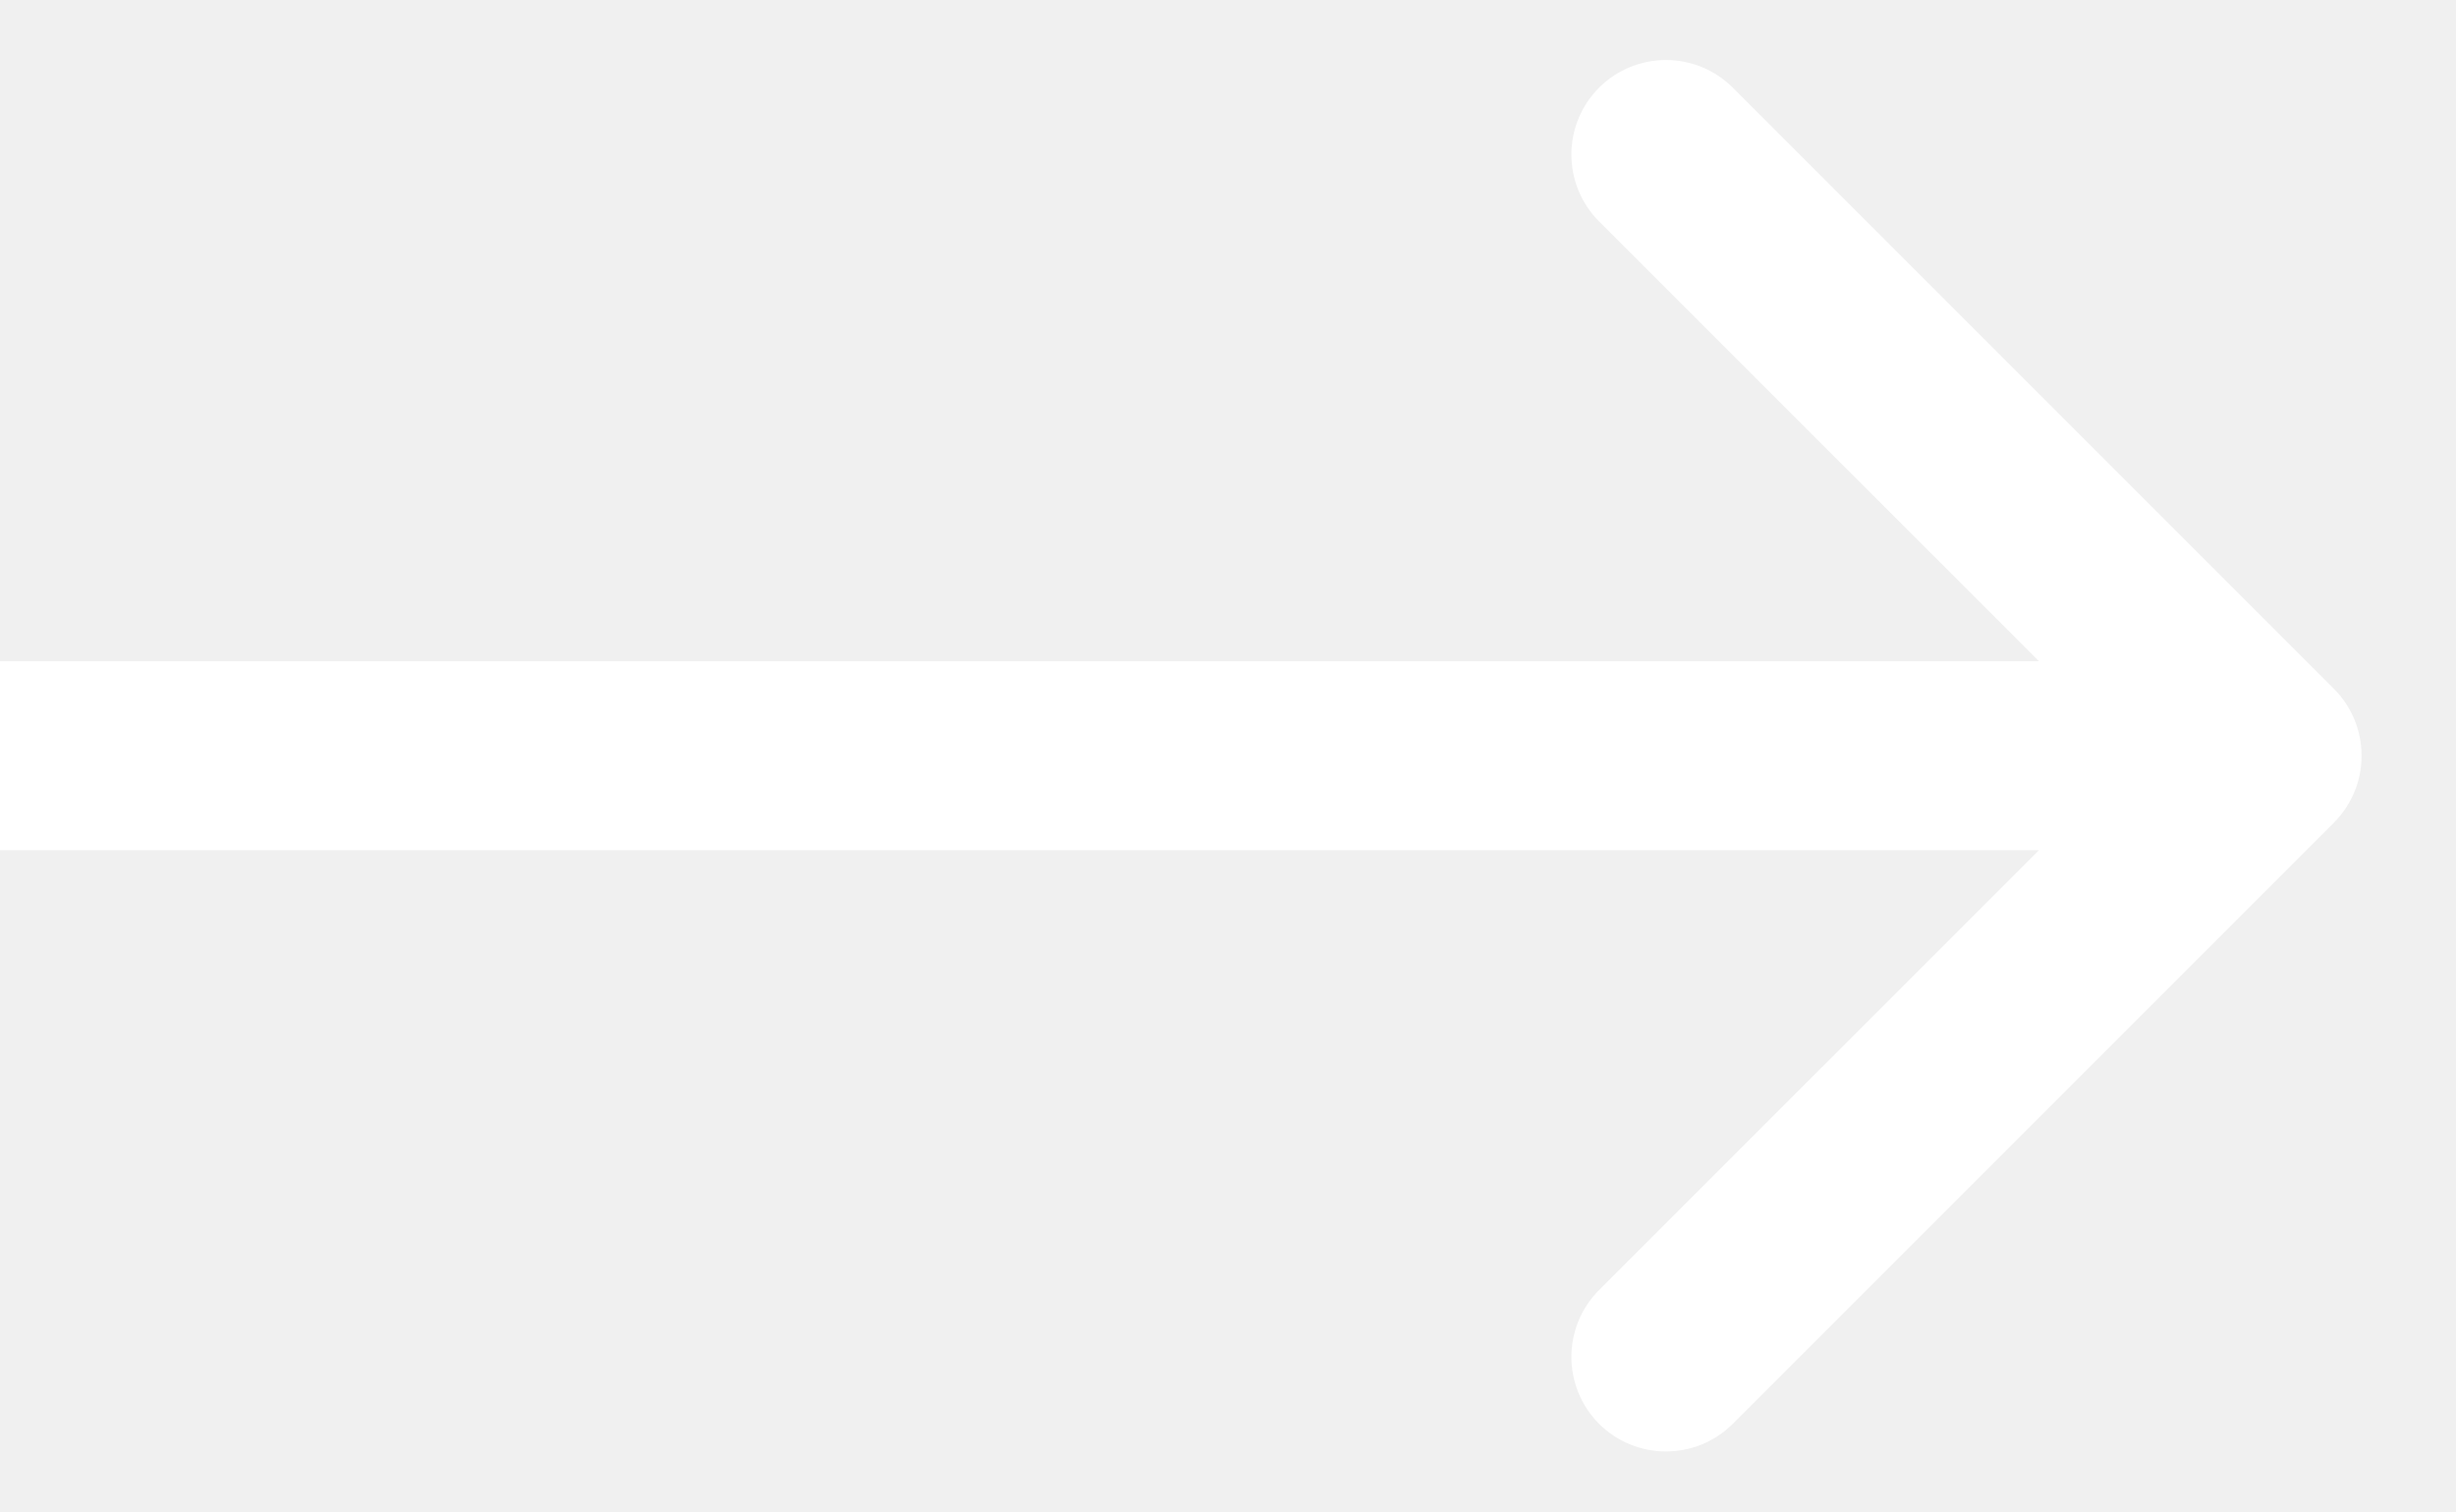
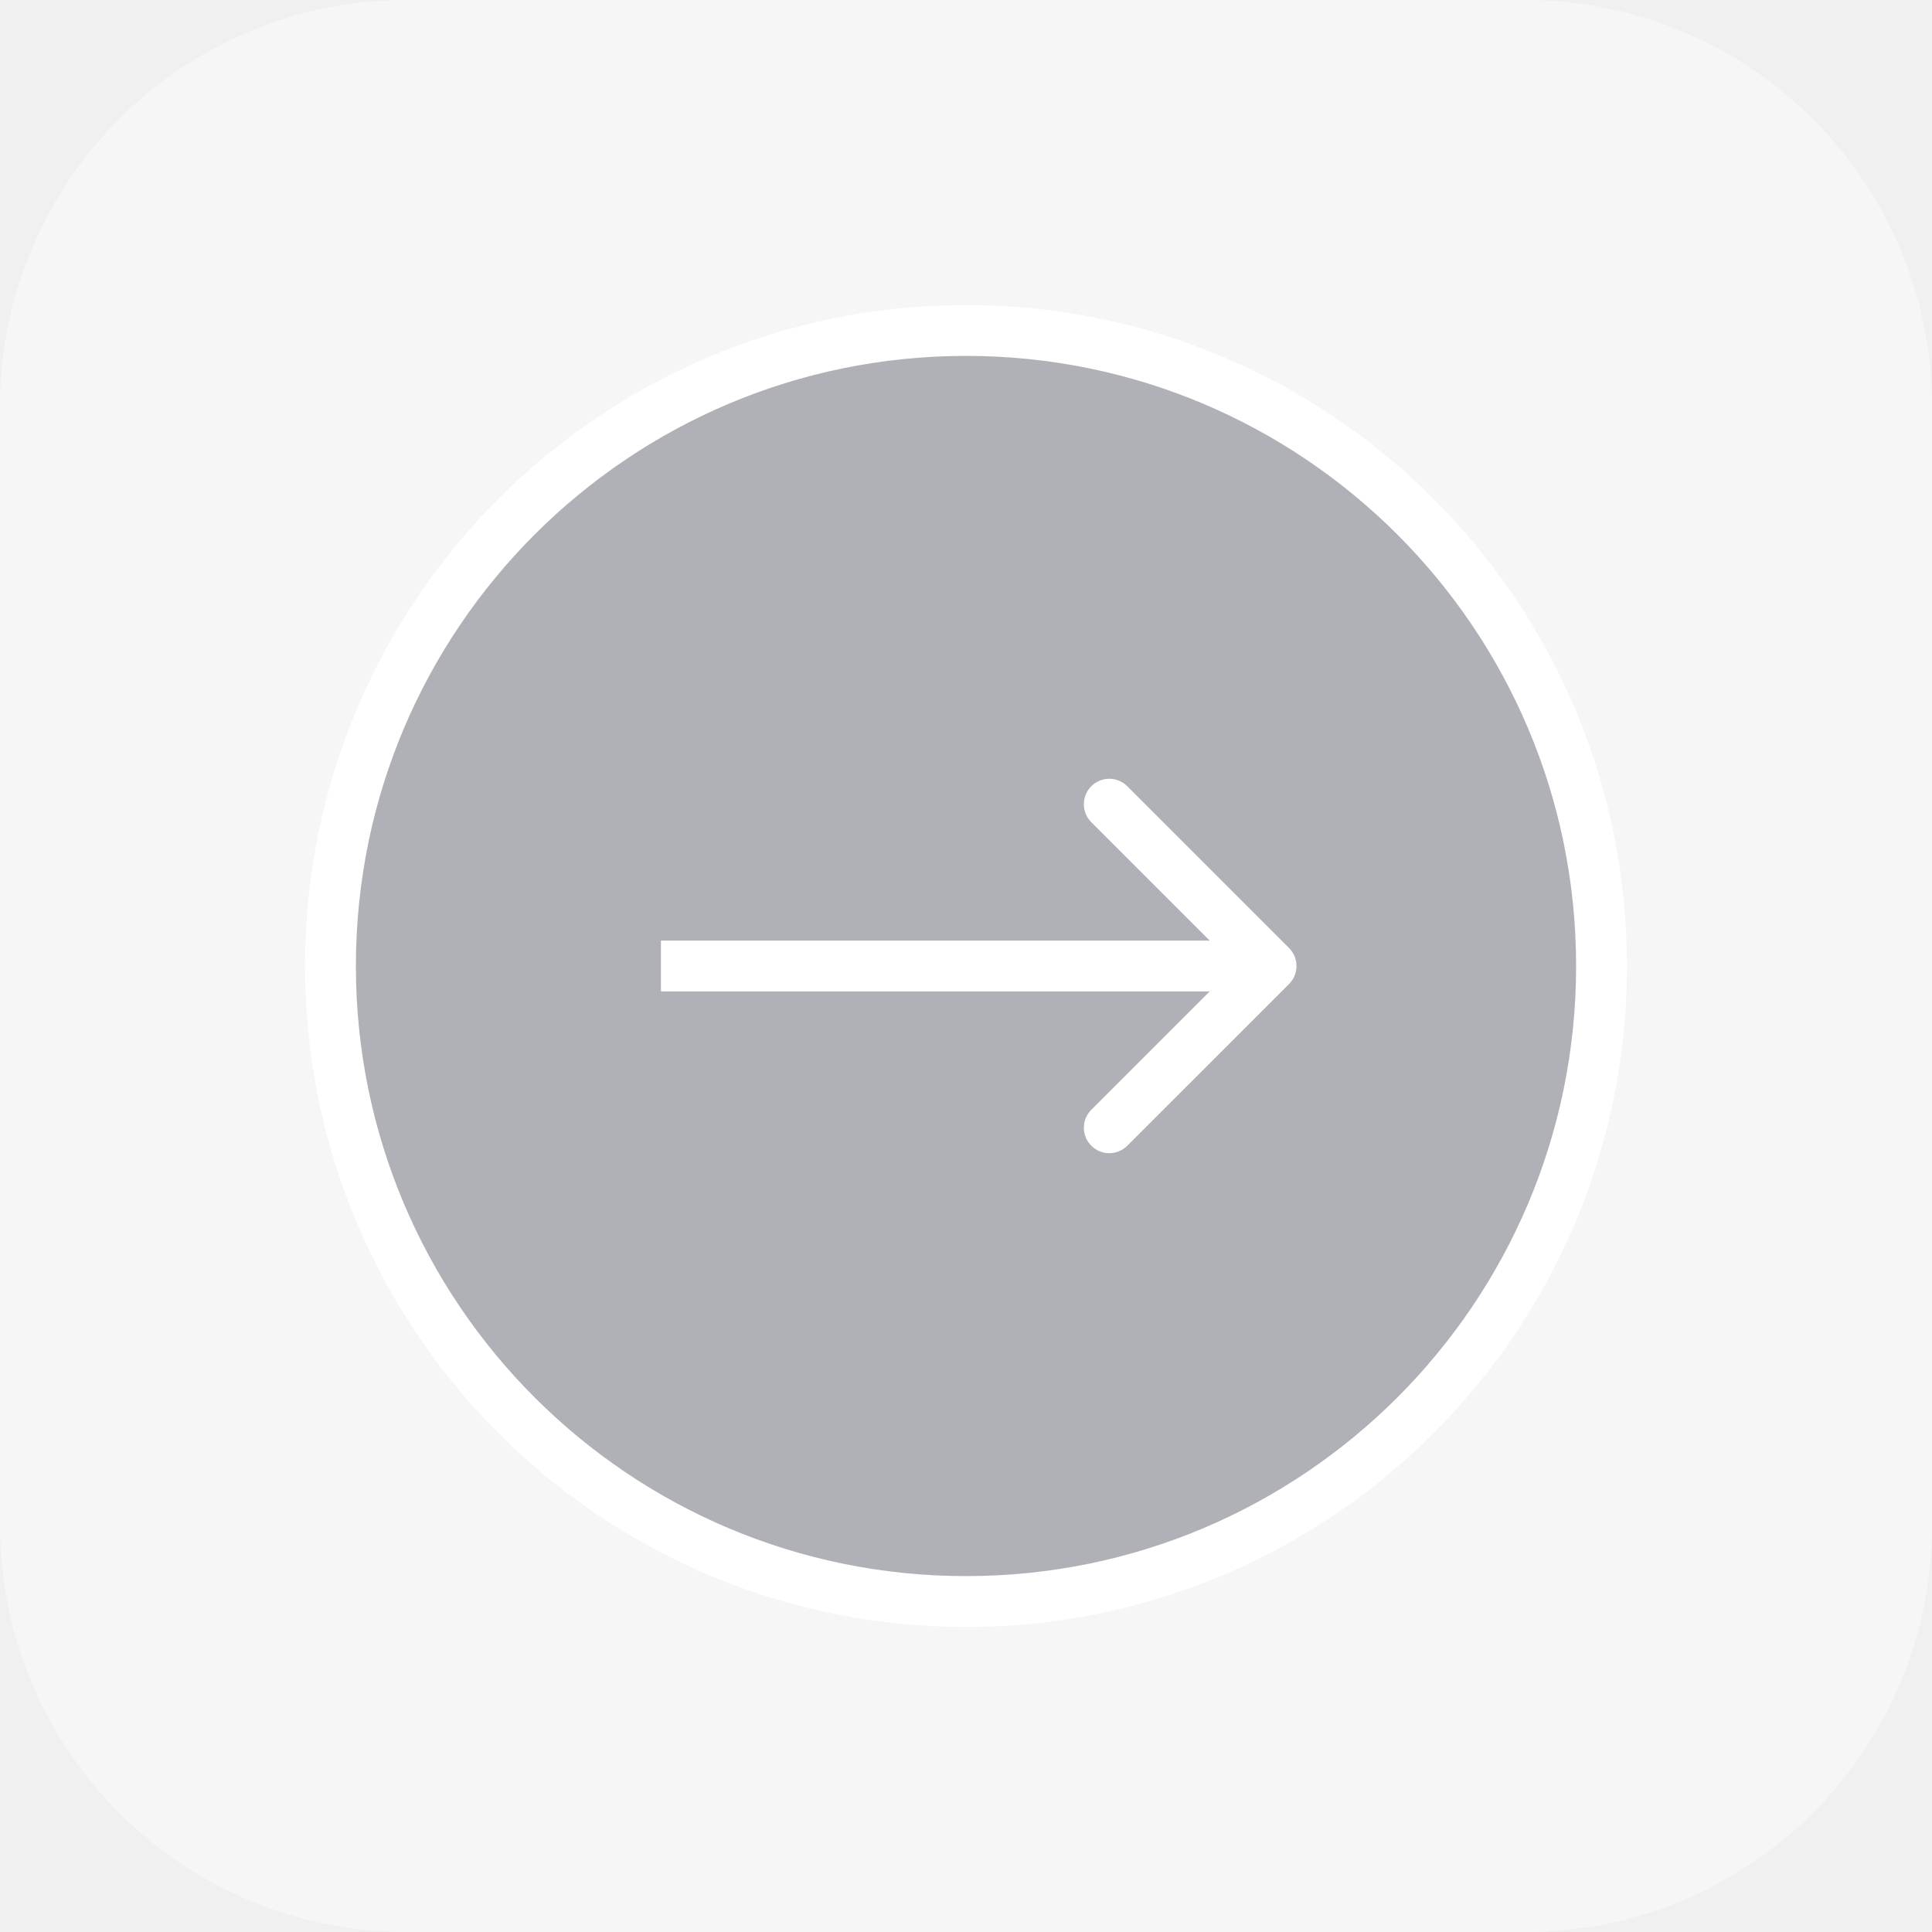
- <svg xmlns="http://www.w3.org/2000/svg" width="13" height="8" viewBox="0 0 13 8" fill="none">
-   <path d="M12.354 4.354C12.549 4.158 12.549 3.842 12.354 3.646L9.172 0.464C8.976 0.269 8.66 0.269 8.464 0.464C8.269 0.66 8.269 0.976 8.464 1.172L11.293 4L8.464 6.828C8.269 7.024 8.269 7.34 8.464 7.536C8.66 7.731 8.976 7.731 9.172 7.536L12.354 4.354ZM0 4.5H12V3.5H0V4.5Z" fill="white" />
+ <svg xmlns="http://www.w3.org/2000/svg" width="38" height="38" viewBox="0 0 38 38" fill="none">
+   <rect width="38" height="38" rx="8" fill="white" fill-opacity="0.4" />
+   <circle cx="19" cy="19" r="12.5" fill="#B0B1B7" stroke="white" />
+   <path d="M25.354 19.354C25.549 19.158 25.549 18.842 25.354 18.646L22.172 15.464C21.976 15.269 21.66 15.269 21.465 15.464C21.269 15.66 21.269 15.976 21.465 16.172L24.293 19L21.465 21.828C21.269 22.024 21.269 22.34 21.465 22.535C21.66 22.731 21.976 22.731 22.172 22.535L25.354 19.354ZM13 19.5H25V18.5H13V19.5Z" fill="white" />
</svg>
